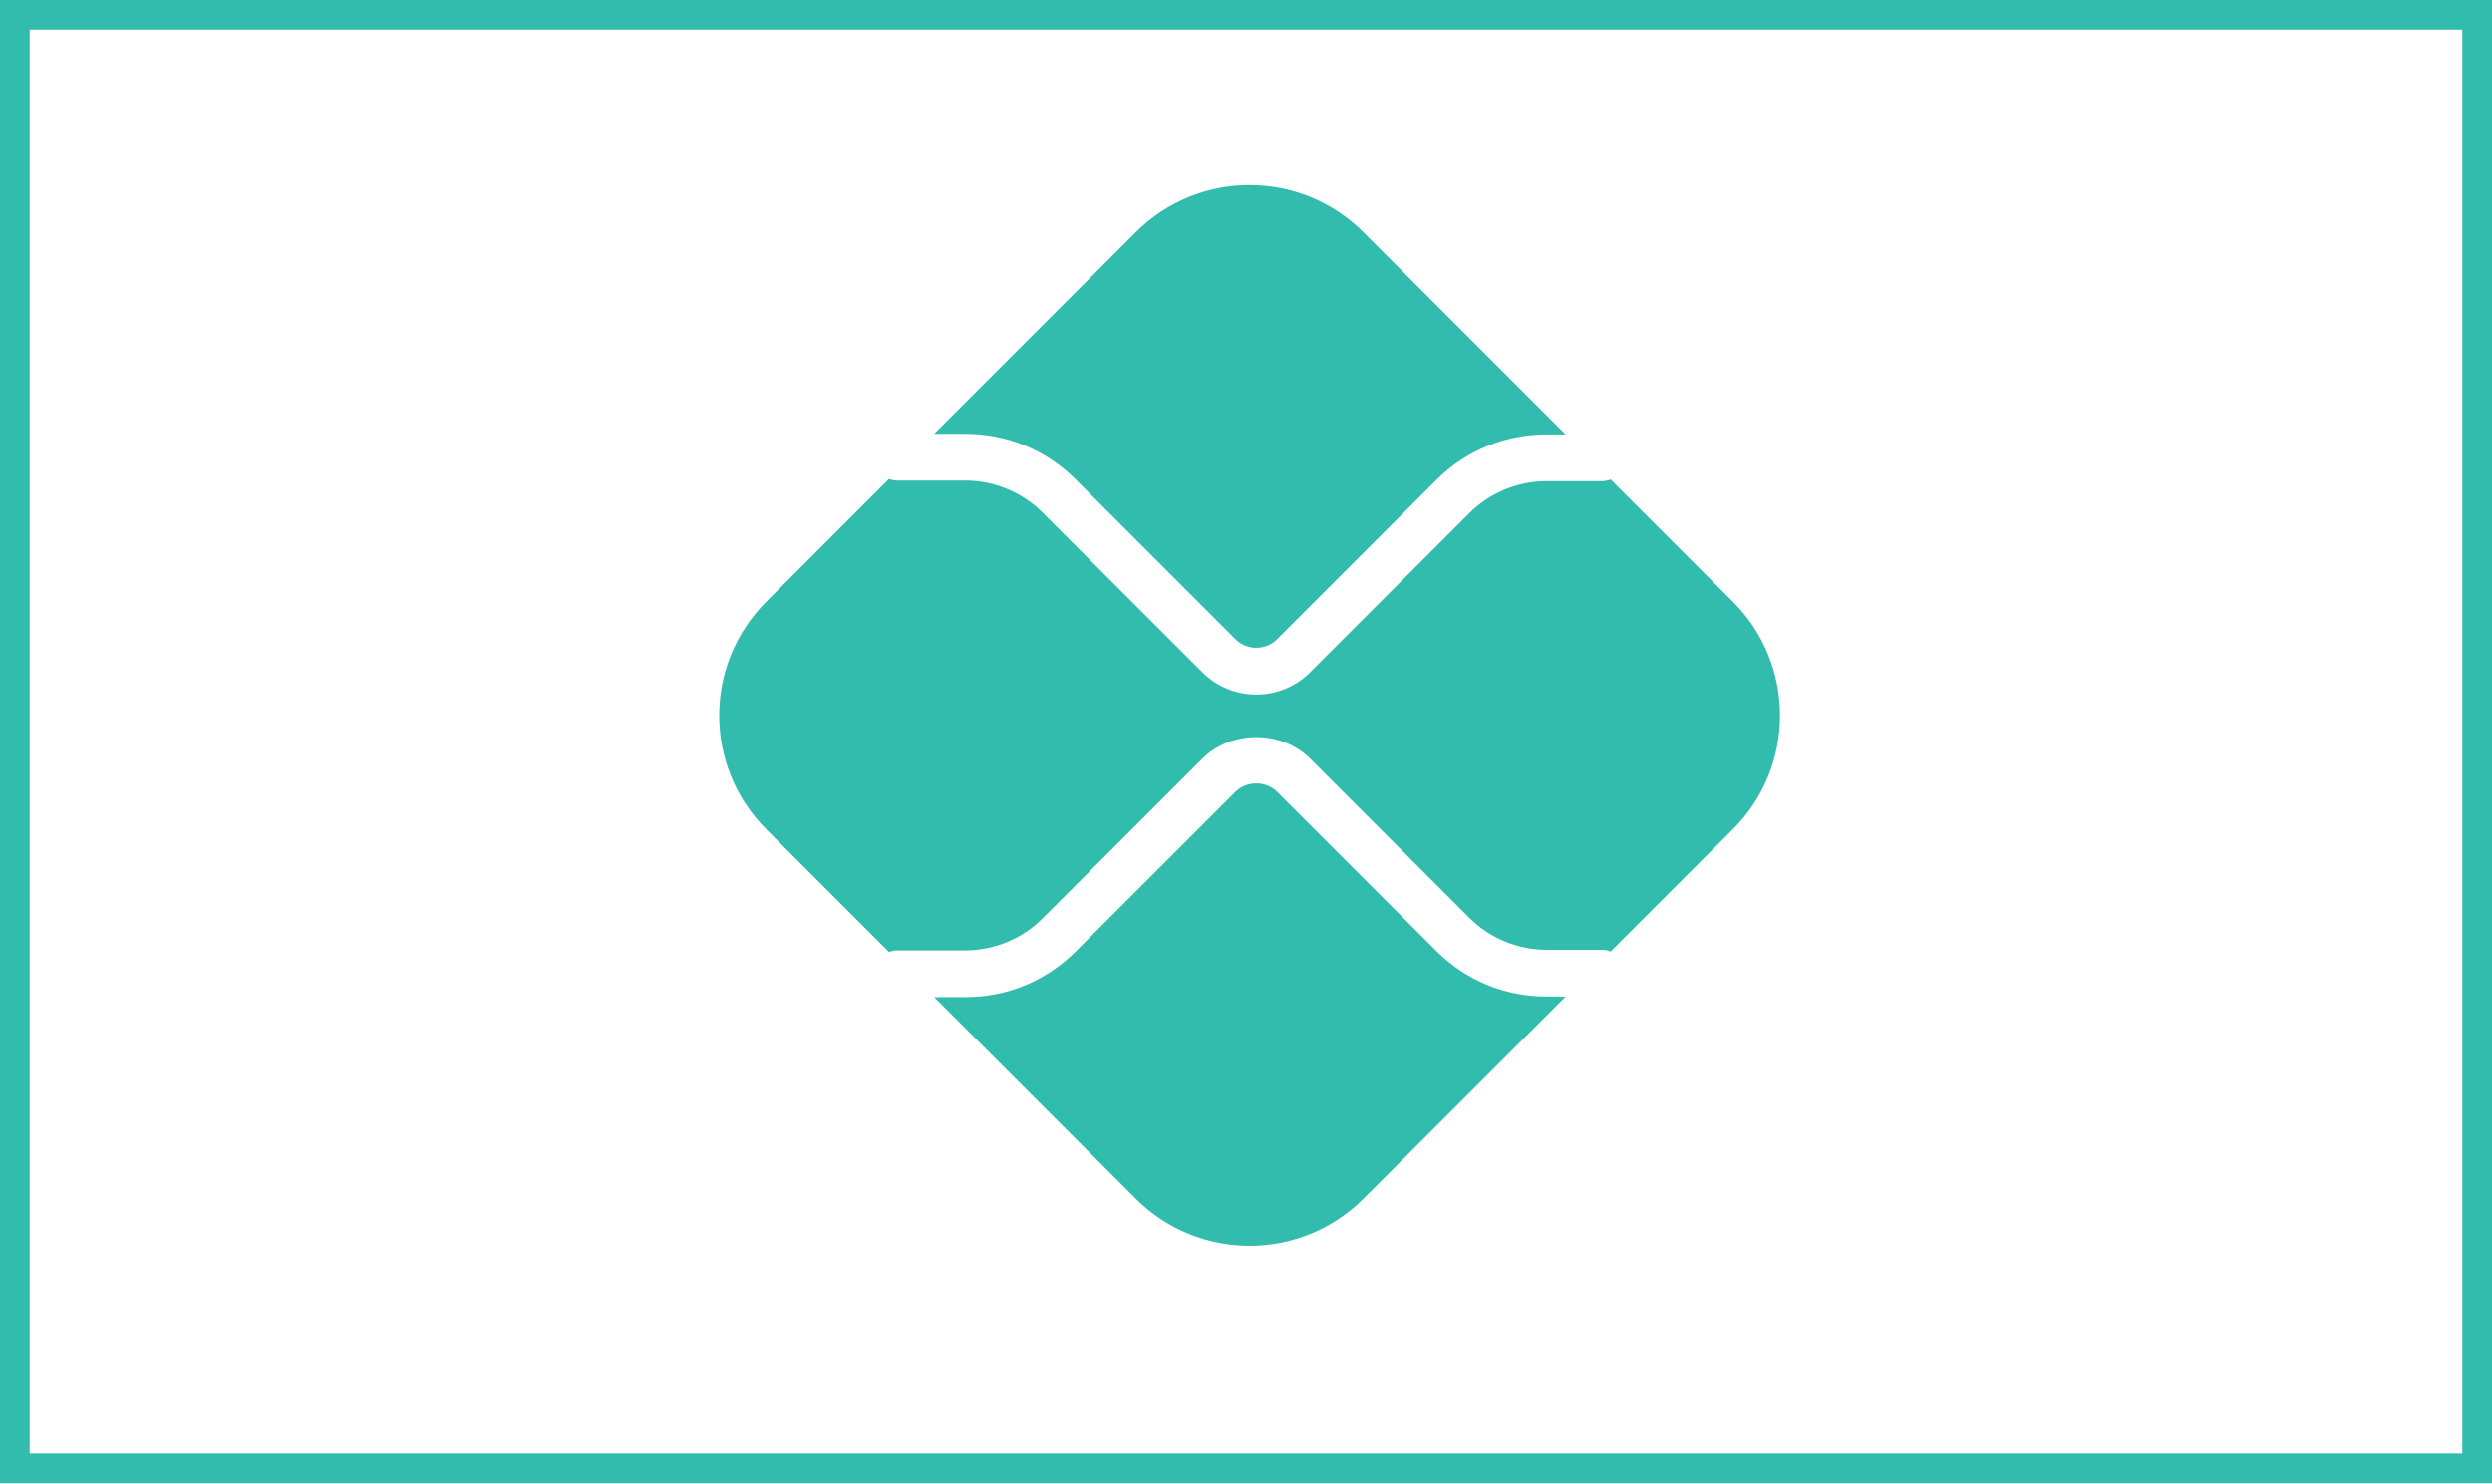
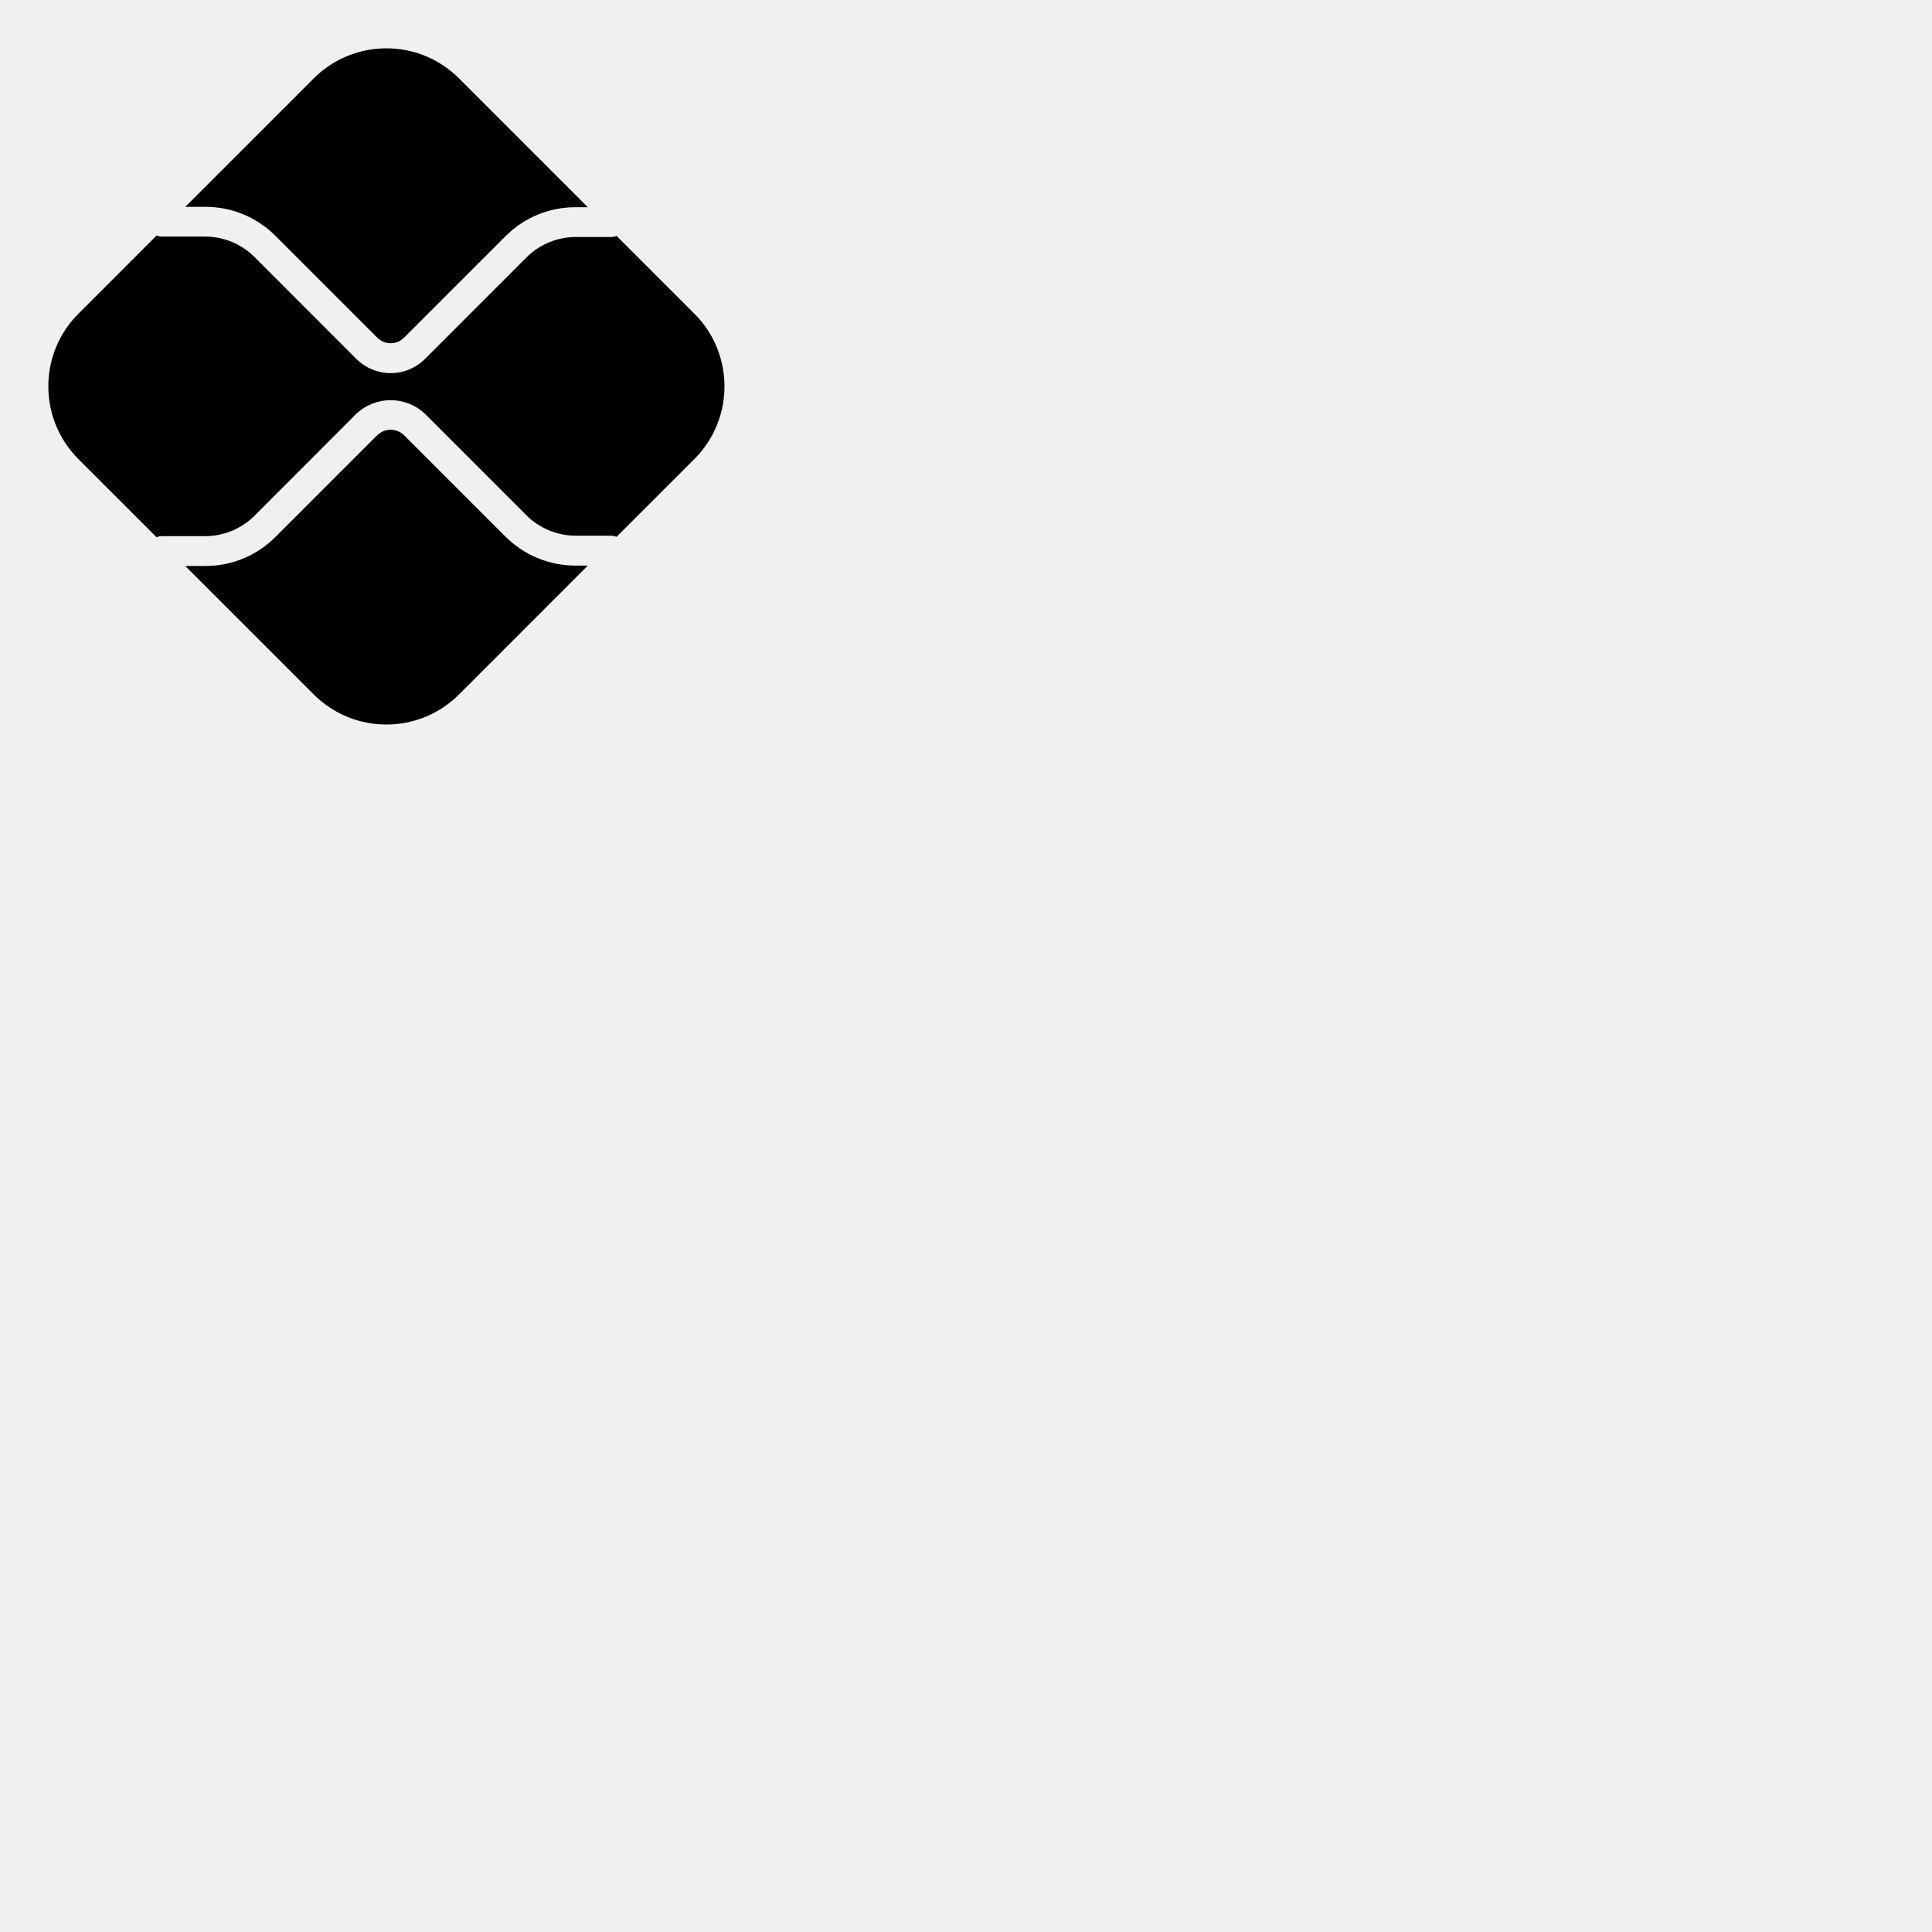
- <svg xmlns="http://www.w3.org/2000/svg" width="42" height="25" viewBox="0 0 42 25" fill="none">
-   <rect x="0.25" y="0.25" width="41.5" height="24.5" fill="white" stroke="#32BCAD" stroke-width="0.5" />
-   <path d="M26.064 16.798C25.363 16.798 24.703 16.525 24.207 16.029L21.525 13.348C21.337 13.159 21.009 13.159 20.821 13.348L18.129 16.039C17.633 16.535 16.974 16.808 16.272 16.808H15.744L19.14 20.204C20.201 21.265 21.92 21.265 22.981 20.204L26.387 16.798H26.064Z" fill="#32BCAD" />
-   <path d="M16.272 7.313C16.974 7.313 17.633 7.586 18.129 8.082L20.821 10.774C21.015 10.968 21.331 10.968 21.525 10.774L24.207 8.092C24.703 7.596 25.363 7.323 26.064 7.323H26.387L22.981 3.917C21.92 2.856 20.201 2.856 19.14 3.917L15.744 7.313L16.272 7.313Z" fill="#32BCAD" />
-   <path d="M29.204 10.14L27.146 8.082C27.101 8.1 27.052 8.111 27 8.111H26.064C25.58 8.111 25.107 8.307 24.765 8.649L22.083 11.331C21.832 11.582 21.503 11.708 21.173 11.708C20.843 11.708 20.514 11.582 20.263 11.331L17.571 8.64C17.23 8.297 16.756 8.101 16.272 8.101H15.121C15.072 8.101 15.026 8.09 14.983 8.073L12.917 10.14C11.856 11.201 11.856 12.92 12.917 13.981L14.983 16.047C15.026 16.031 15.072 16.02 15.121 16.02H16.272C16.756 16.02 17.23 15.823 17.571 15.481L20.263 12.79C20.749 12.304 21.597 12.304 22.083 12.79L24.765 15.472C25.107 15.814 25.58 16.01 26.064 16.01H27C27.052 16.01 27.101 16.021 27.146 16.039L29.204 13.981C30.265 12.92 30.265 11.201 29.204 10.14" fill="#32BCAD" />
+ <svg xmlns="http://www.w3.org/2000/svg" width="40" height="40" viewBox="0 0 40 40" fill="currentColor">
+   <path d="M11.917 11.71a2.05 2.05 0 0 1-1.454-.602l-2.1-2.1a.4.4 0 0 0-.551 0l-2.108 2.108a2.04 2.04 0 0 1-1.454.602h-.414l2.66 2.66c.83.83 2.177.83 3.007 0l2.667-2.668zM4.25 4.282c.55 0 1.066.214 1.454.602l2.108 2.108a.39.39 0 0 0 .552 0l2.1-2.1a2.04 2.04 0 0 1 1.453-.602h.253L9.503 1.623a2.127 2.127 0 0 0-3.007 0l-2.66 2.66h.414z" />
+   <path d="m14.377 6.496-1.612-1.612a.3.3 0 0 1-.114.023h-.733c-.379 0-.75.154-1.017.422l-2.1 2.1a1.005 1.005 0 0 1-1.425 0L5.268 5.32a1.45 1.45 0 0 0-1.018-.422h-.9a.3.3 0 0 1-.109-.021L1.623 6.496c-.83.83-.83 2.177 0 3.008l1.618 1.618a.3.3 0 0 1 .108-.022h.901c.38 0 .75-.153 1.018-.421L7.375 8.57a1.034 1.034 0 0 1 1.426 0l2.1 2.1c.267.268.638.421 1.017.421h.733q.06.001.114.024l1.612-1.612c.83-.83.83-2.178 0-3.008z" />
</svg>
